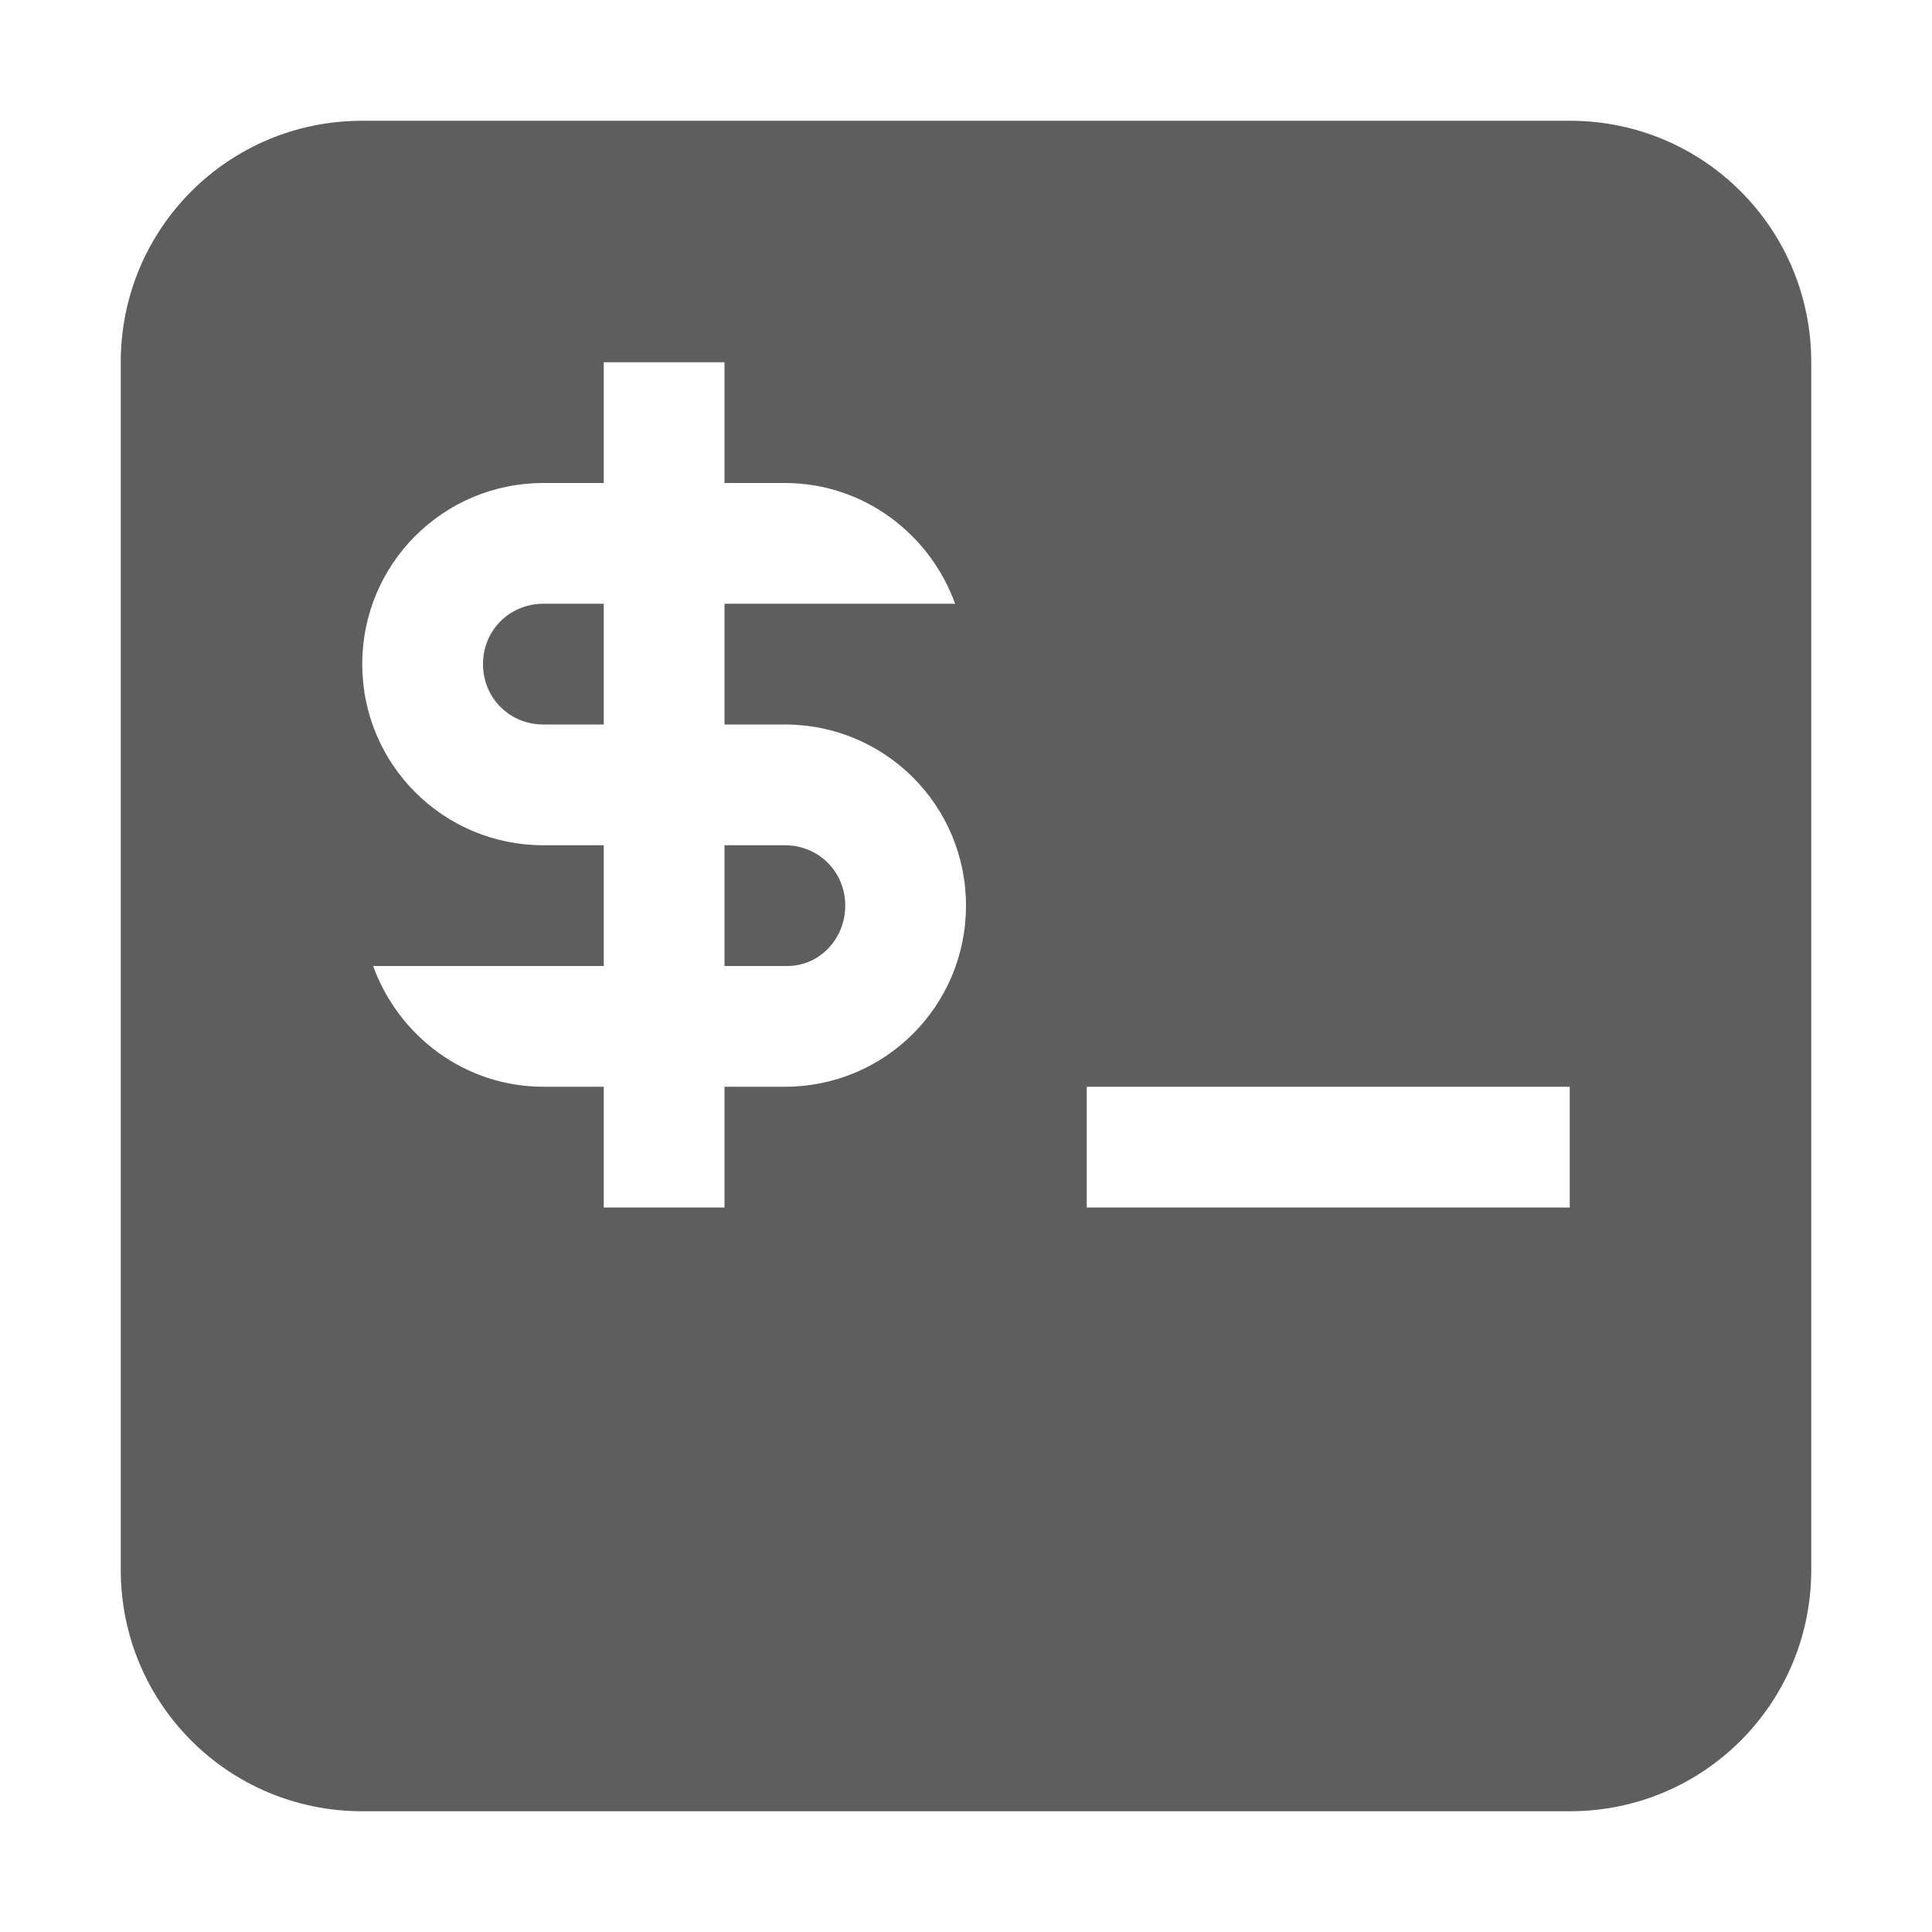
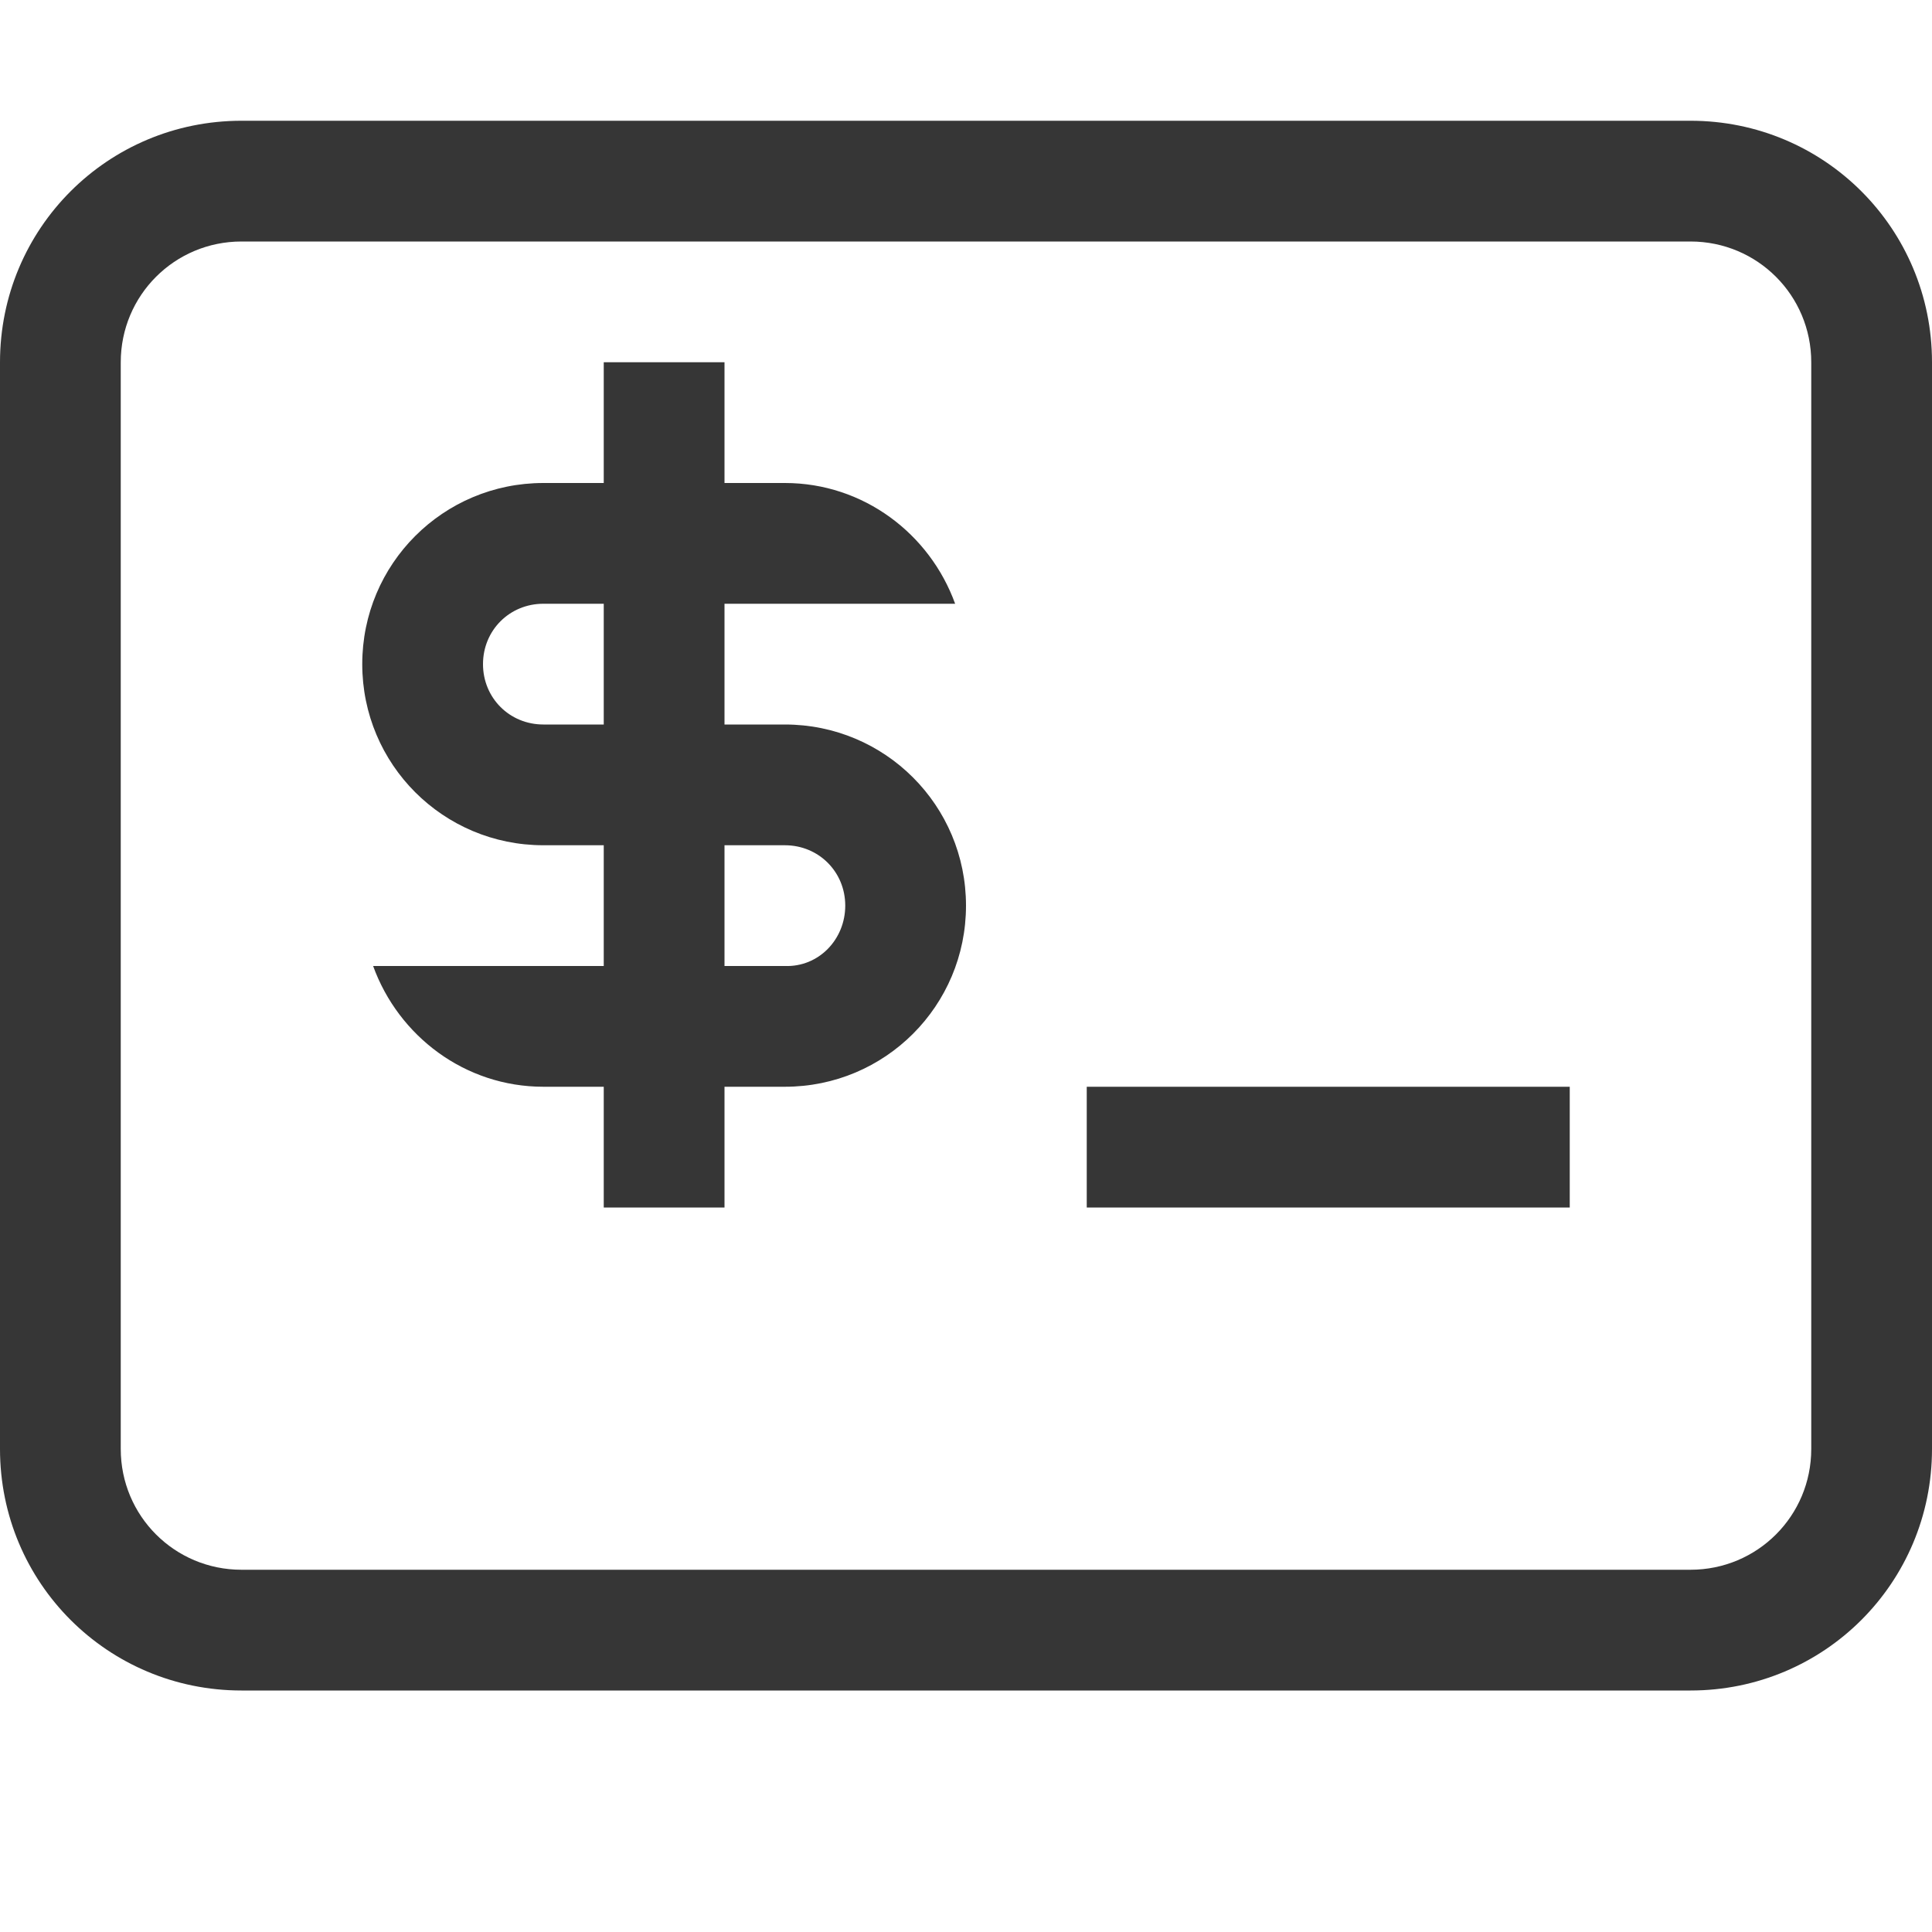
<svg xmlns="http://www.w3.org/2000/svg" width="16" height="16" version="1.1">
  <defs>
-     <style id="current-color-scheme" type="text/css">.ColorScheme-Text { color:#363636; } .ColorScheme-Highlight { color:#5294e2; }</style>
+     <style id="current-color-scheme" type="text/css">.ColorScheme-Text { color:#363636; }</style>
  </defs>
-   <path fill="currentColor" class="ColorScheme-Text" d="m3 1c-1.108 0-2 0.892-2 2v10c0 1.108 0.892 2 2 2h10c1.108 0 2-0.892 2-2v-10c0-1.108-0.892-2-2-2h-10zm2 2h1v1h0.5c0.65 0 1.2 0.42 1.41 1h-1.41-0.5v1h0.5c0.83 0 1.5 0.67 1.5 1.5s-0.67 1.5-1.5 1.5h-0.5v1h-1v-1h-0.5c-0.65 0-1.2-0.42-1.41-1h1.41 0.5v-1h-0.5c-0.83 0-1.5-0.67-1.5-1.5s0.67-1.5 1.5-1.5h0.5v-1zm-0.5 2c-0.28 0-0.5 0.22-0.5 0.5s0.22 0.5 0.5 0.5h0.5v-1h-0.5zm1.5 2v1h0.5c0.28 0.01 0.5-0.22 0.5-0.5s-0.22-0.5-0.5-0.5h-0.5zm3 2h4v1h-4v-1z" opacity=".8" />
+   <path d="m5 3h1v1h0.5c0.65 0 1.2 0.42 1.41 1h-1.91v1h0.5c0.83 0 1.5 0.67 1.5 1.5s-0.67 1.5-1.5 1.5h-0.5v1h-1v-1h-0.5c-0.65 0-1.2-0.42-1.41-1h1.91v-1h-0.5c-0.83 0-1.5-0.67-1.5-1.5s0.67-1.5 1.5-1.5h0.5zm-0.5 2c-0.28 0-0.5 0.22-0.5 0.5s0.22 0.5 0.5 0.5h0.5v-1zm1.5 2v1h0.5c0.28 0.01 0.5-0.22 0.5-0.5s-0.22-0.5-0.5-0.5zm3 2h4v1h-4z" style="fill:currentColor" class="ColorScheme-Text" />
+   <path d="m2 1c-1.108 0-2 0.892-2 2v9c0 1.108 0.892 2 2 2h12c1.108 0 2-0.892 2-2v-9c0-1.108-0.892-2-2-2h-12zm0 1h12c0.554 0 1 0.446 1 1v9c0 0.554-0.446 1-1 1h-12c-0.554 0-1-0.446-1-1v-9c0-0.554 0.446-1 1-1z" style="fill:currentColor" class="ColorScheme-Text" />
</svg>
